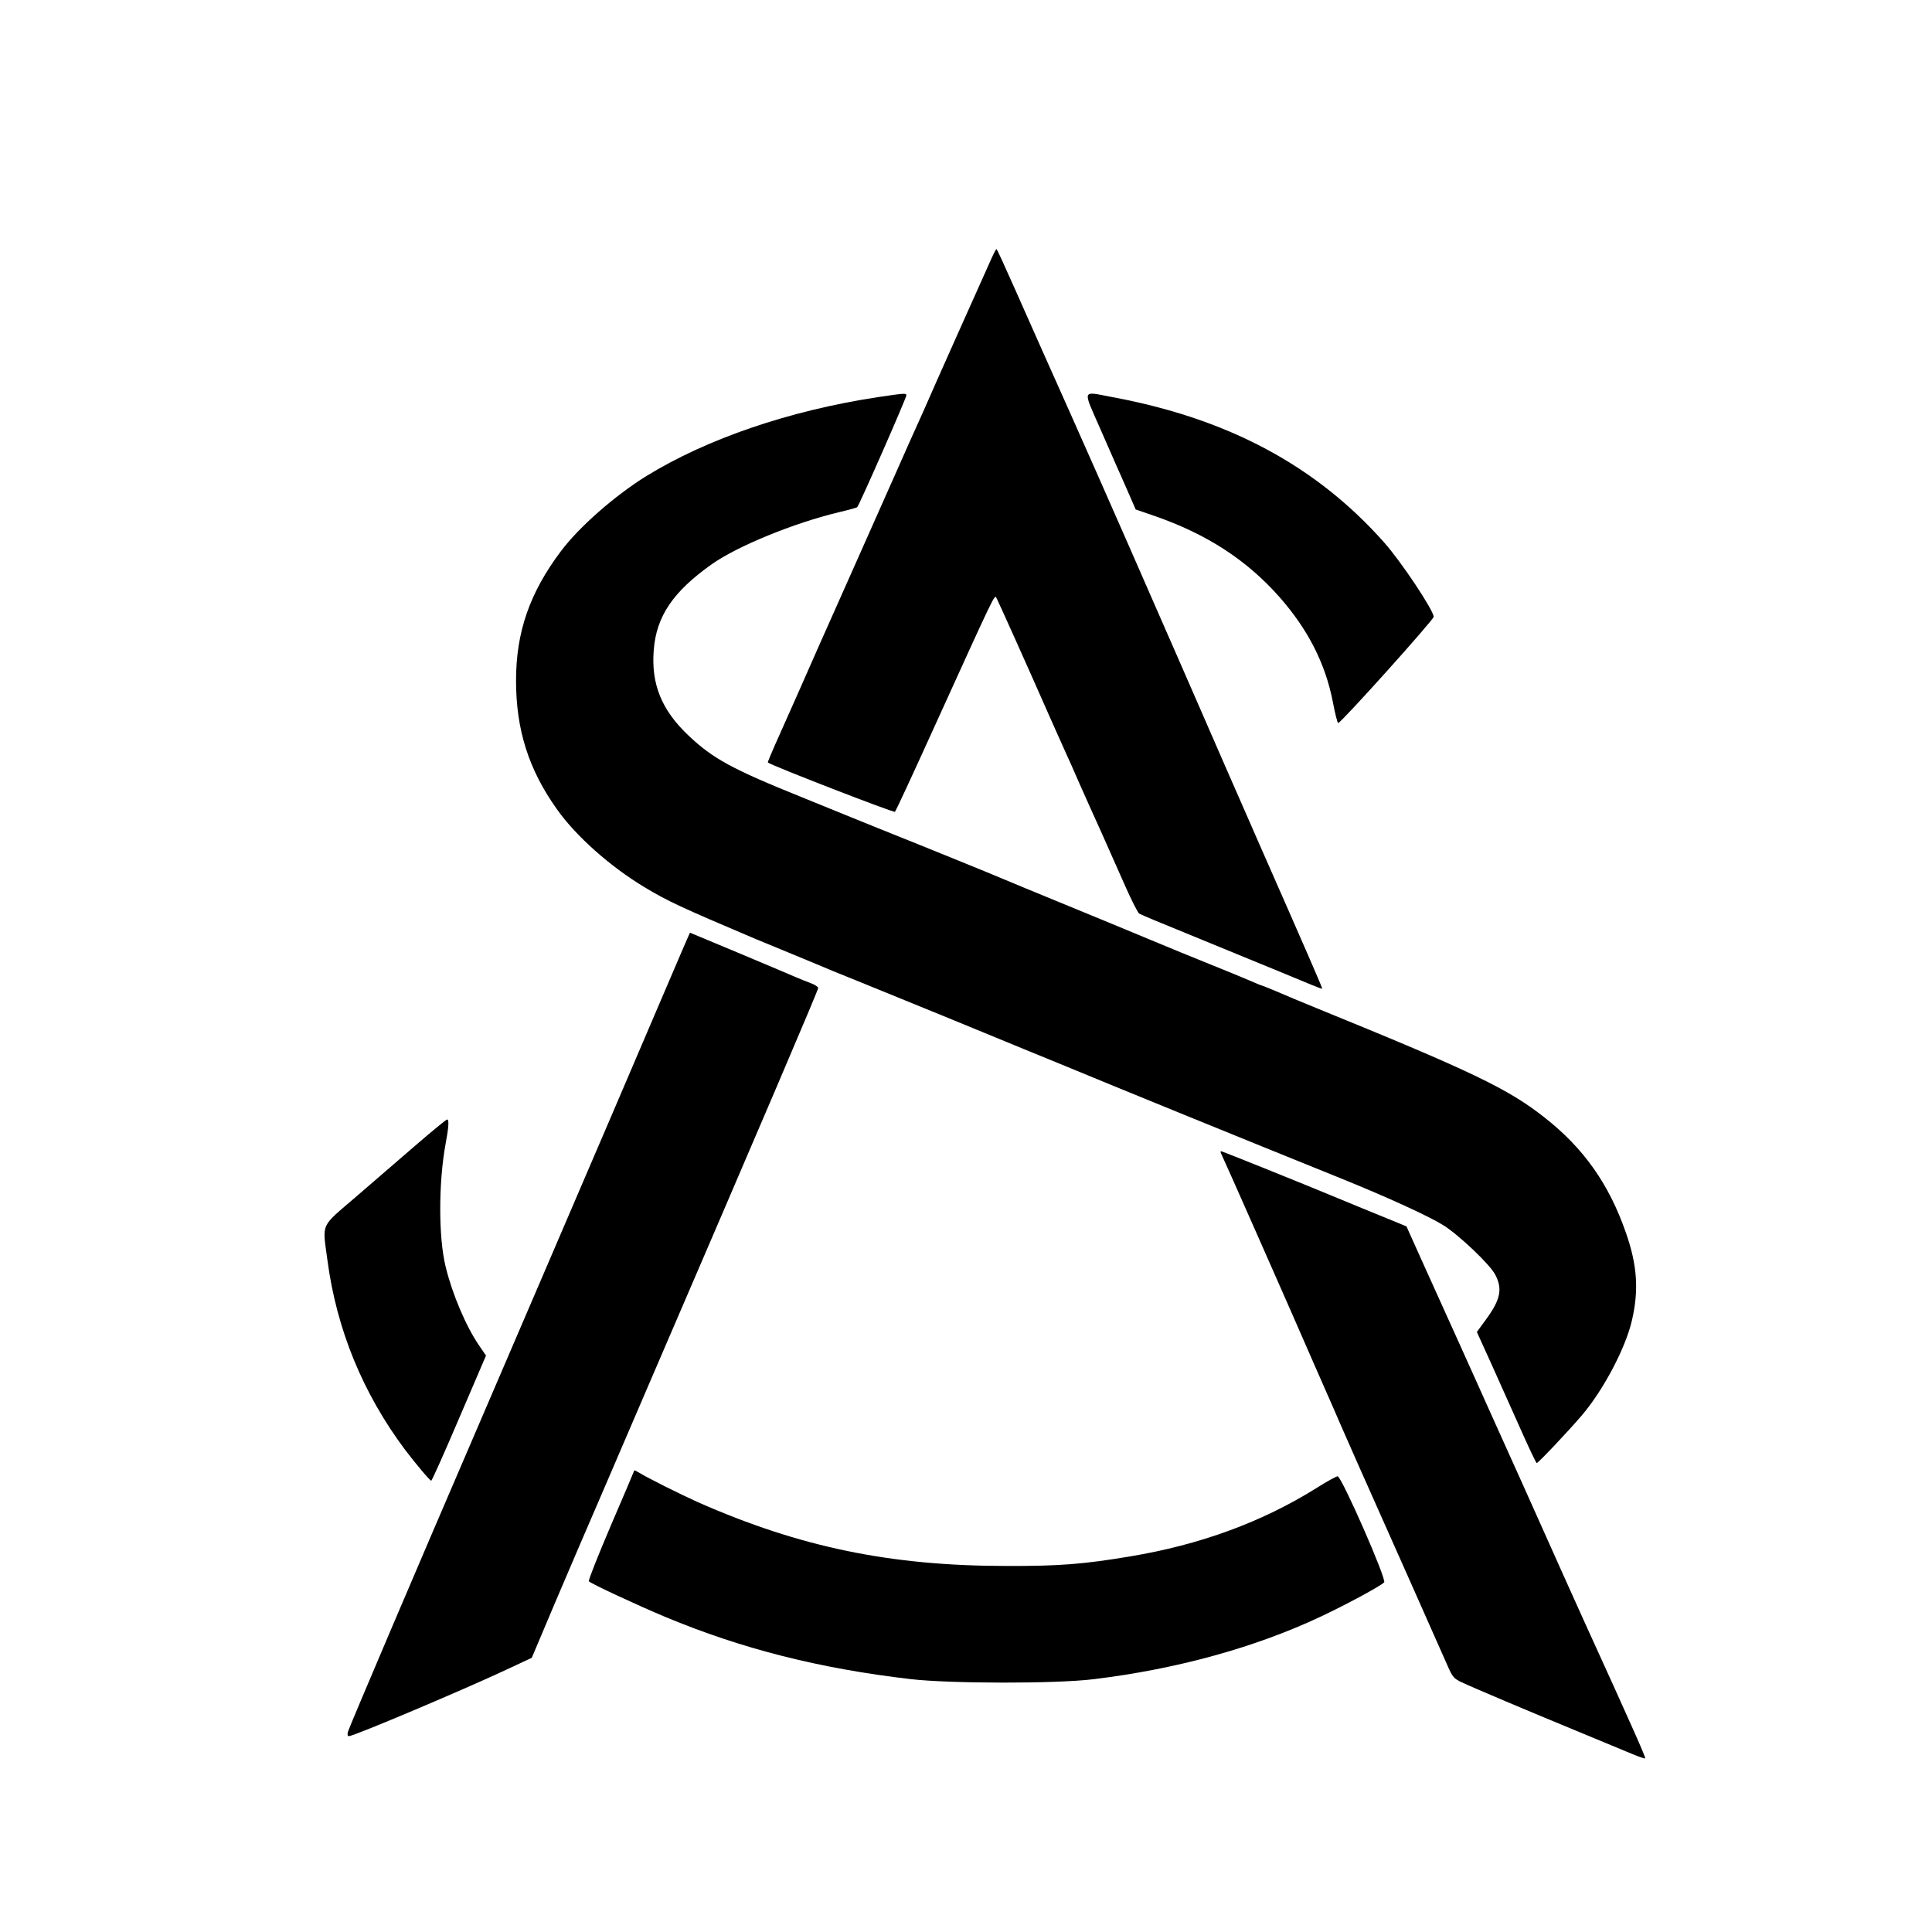
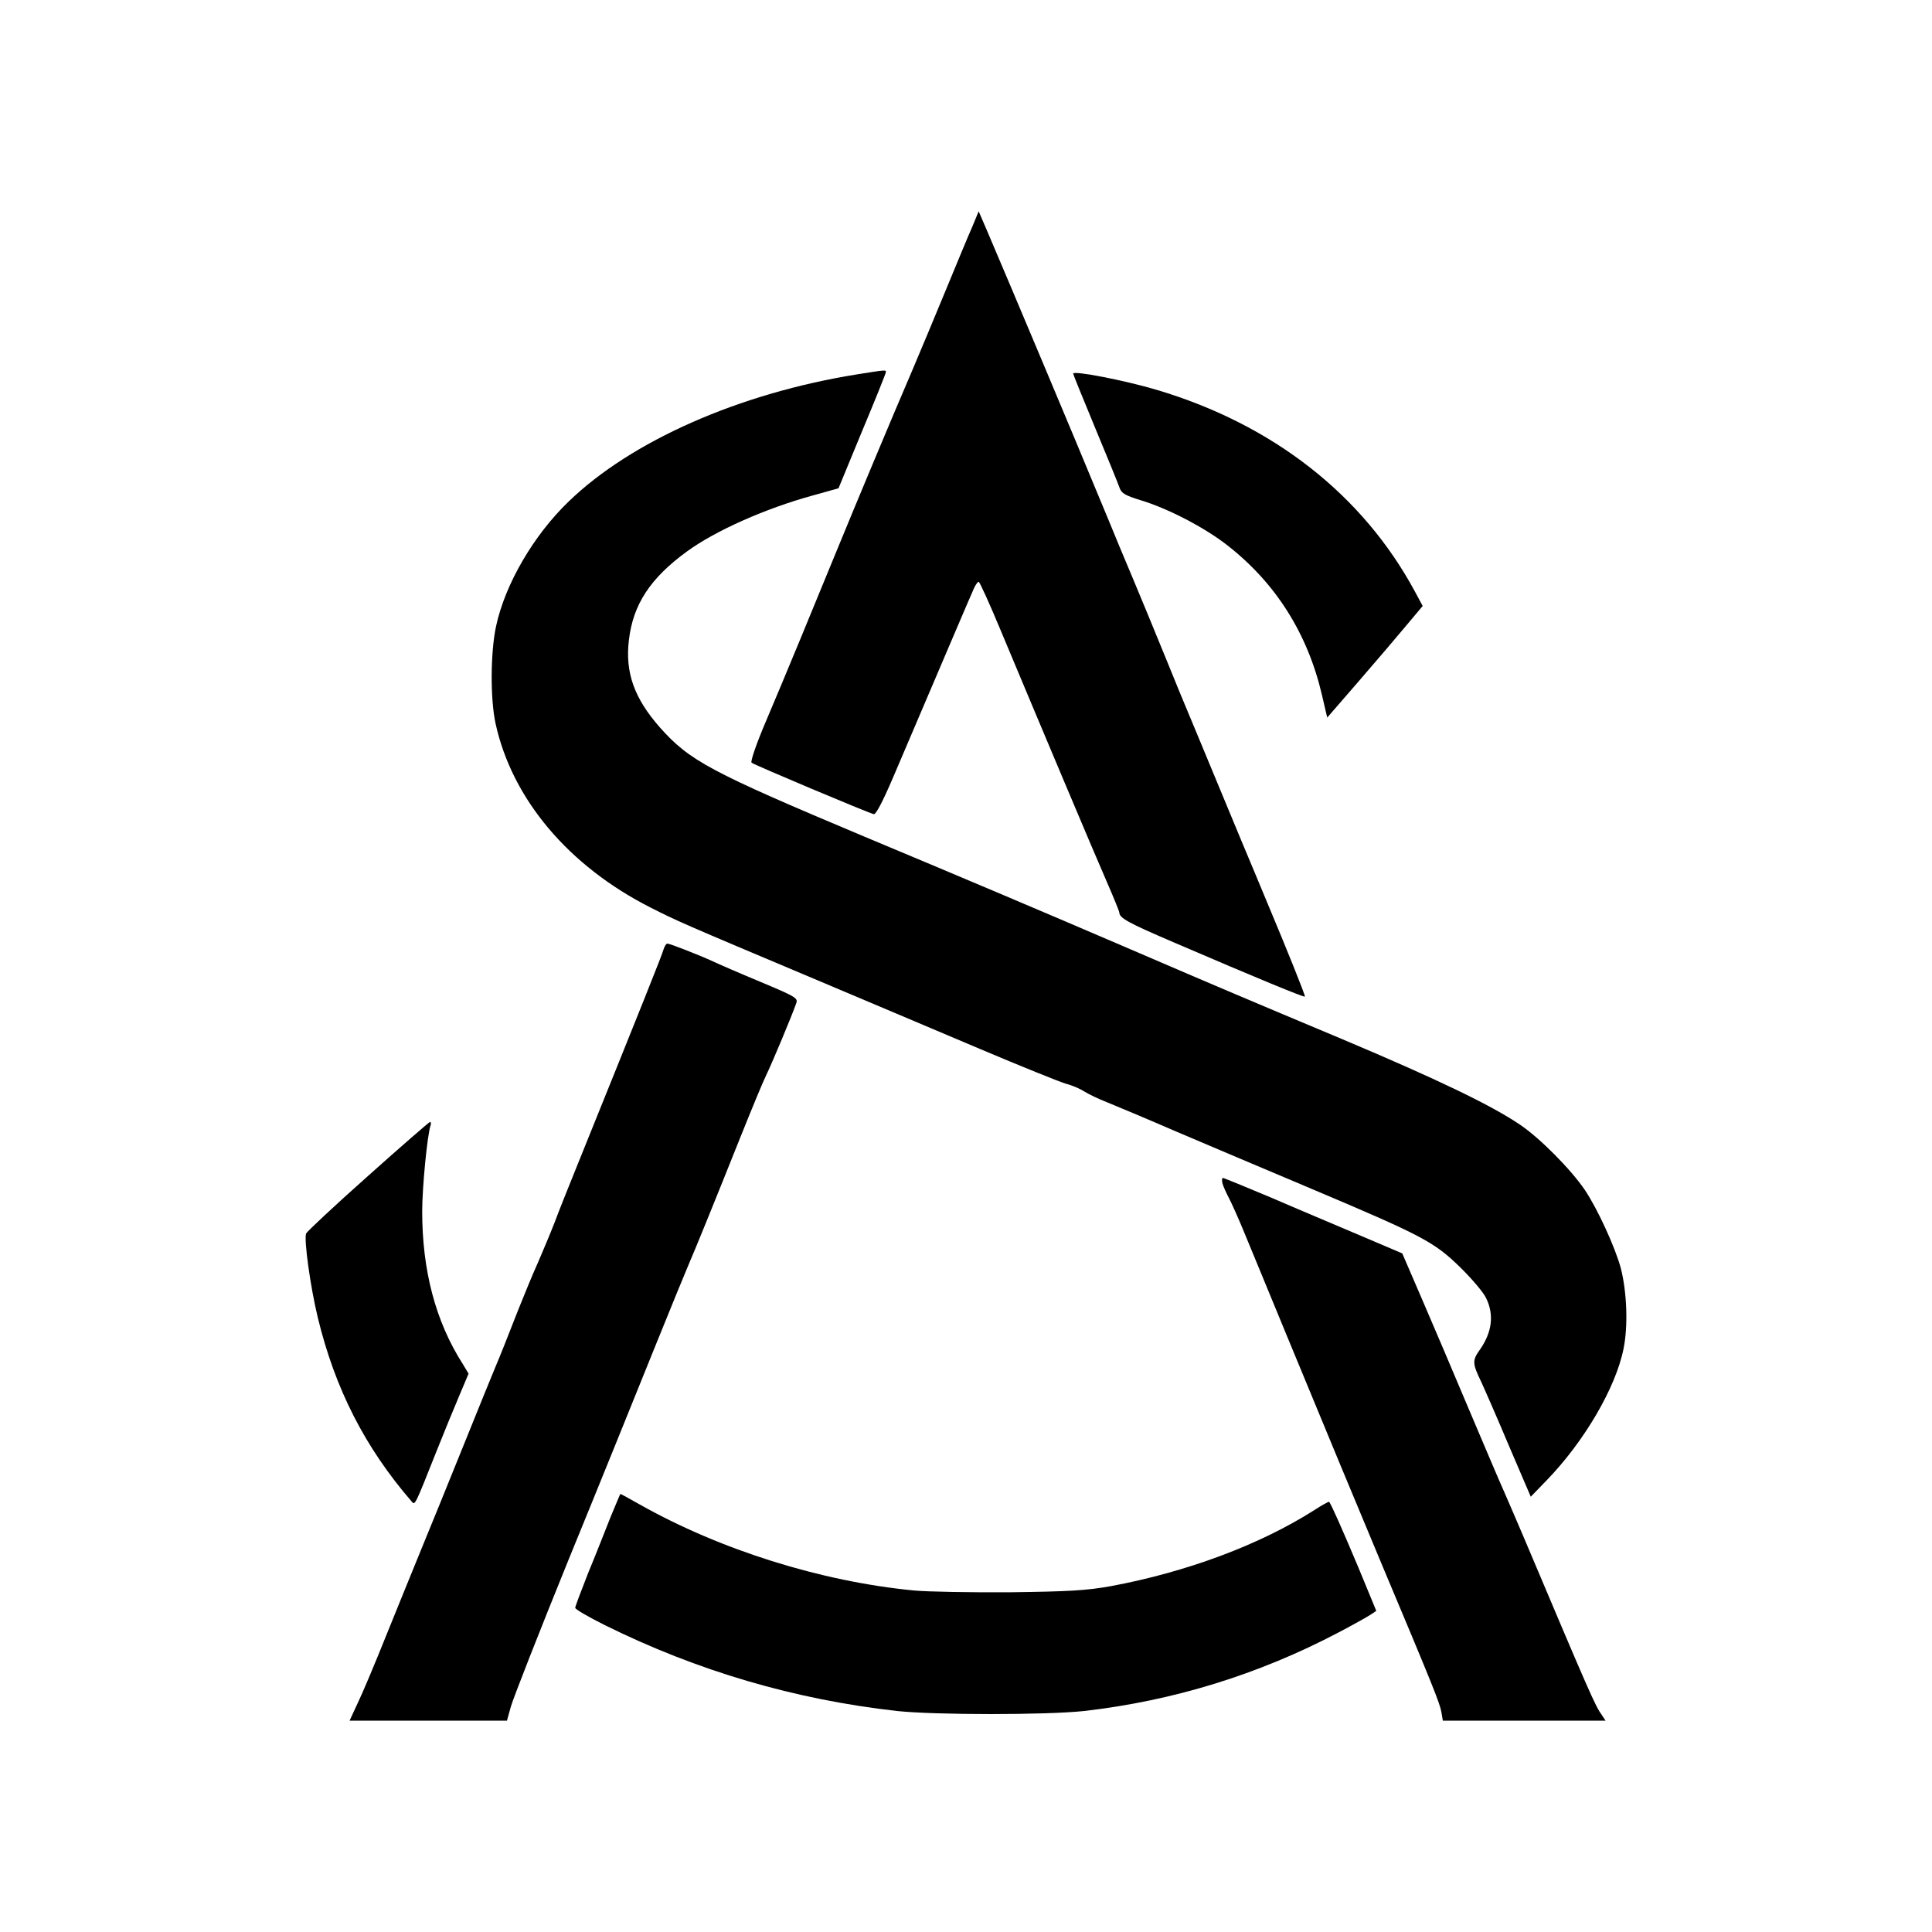
<svg xmlns="http://www.w3.org/2000/svg" width="512" height="512" viewBox="0 0 512 512" version="1.1" id="svg1">
  <defs id="defs1" />
  <g id="layer1">
-     <g id="g2" transform="matrix(0.7418063,0,0,0.8484117,68.31269,46.30811)">
-       <g id="g12" transform="matrix(0.3729903,0,0,0.3502104,119.0326,214.4563)">
-         <g transform="matrix(0.1797414,0,0,-0.1571564,-503.1488,912.3226)" fill="#000000" stroke="none" id="g7">
-           <path d="m 4919,9192 c -20,-48 -96,-229 -169,-402 -73,-173 -152,-364 -177,-425 -26,-60 -59,-141 -76,-180 -16,-38 -51,-122 -77,-185 -26,-63 -134,-322 -240,-575 -106,-253 -231,-552 -277,-665 -47,-113 -103,-247 -125,-299 -21,-51 -38,-94 -36,-95 25,-20 671,-286 677,-280 5,5 93,207 196,449 345,808 334,784 345,765 8,-15 171,-401 286,-680 36,-85 73,-175 84,-200 11,-25 45,-106 75,-180 31,-74 83,-198 116,-275 32,-77 88,-210 123,-295 35,-85 70,-158 77,-162 19,-10 85,-40 334,-148 414,-181 531,-232 584,-256 30,-13 55,-23 57,-22 2,3 -71,182 -336,823 -70,171 -153,371 -183,445 -30,74 -108,263 -172,420 -64,157 -132,321 -150,365 -275,671 -461,1118 -645,1555 -31,74 -99,237 -151,362 -52,125 -96,228 -99,228 -3,0 -21,-39 -41,-88 z" id="path1" />
-           <path d="m 4325,8439 c -468,-76 -906,-235 -1230,-447 -168,-111 -359,-289 -456,-427 -166,-235 -239,-459 -239,-734 0,-279 67,-504 217,-729 101,-153 285,-327 468,-444 121,-78 196,-115 590,-293 17,-7 86,-38 155,-68 69,-30 145,-64 170,-75 25,-12 135,-60 245,-107 378,-164 560,-243 650,-283 50,-22 144,-63 210,-92 66,-29 154,-67 195,-85 292,-129 983,-429 1490,-647 249,-107 473,-216 551,-268 84,-56 250,-224 277,-281 40,-81 28,-142 -50,-255 l -48,-70 81,-190 c 44,-104 114,-271 156,-371 42,-101 79,-183 82,-183 8,0 166,178 239,269 115,143 233,380 268,539 38,173 29,315 -32,500 -90,276 -225,479 -433,653 -194,163 -388,262 -1211,619 -80,35 -178,78 -218,97 -41,18 -75,33 -77,33 -3,0 -33,13 -67,29 -35,16 -128,57 -208,91 -80,34 -226,98 -325,142 -99,44 -301,133 -450,198 -148,65 -295,129 -325,143 -61,28 -398,174 -675,292 -99,43 -198,85 -220,95 -22,10 -103,45 -180,78 -375,161 -476,220 -606,351 -144,145 -200,293 -185,487 14,190 103,330 310,486 136,102 436,233 675,294 52,13 97,26 99,29 11,11 262,619 262,635 0,13 -10,12 -155,-11 z" id="path2" />
-           <path d="m 5514,8258 c 46,-112 107,-260 136,-329 l 52,-127 101,-37 c 279,-103 492,-251 666,-461 151,-183 243,-375 283,-591 12,-68 25,-123 29,-123 15,0 509,586 509,603 -1,37 -173,313 -265,423 -363,435 -830,701 -1444,823 -170,34 -163,53 -67,-181 z" id="path3" />
-           <path d="m 3198,5082 c -70,-174 -195,-486 -278,-692 -83,-206 -262,-649 -397,-985 -135,-335 -295,-731 -355,-880 -277,-684 -657,-1634 -663,-1658 -5,-17 -3,-27 4,-27 27,0 633,273 865,390 l 110,55 121,305 c 67,168 183,456 258,640 74,184 178,441 230,570 629,1555 917,2273 917,2286 0,7 -18,19 -40,28 -21,8 -58,24 -82,35 -80,37 -559,251 -561,251 -1,0 -59,-143 -129,-318 z" id="path4" />
-           <path d="m 1870,4198 c -85,-78 -230,-211 -322,-296 -194,-178 -180,-144 -153,-361 49,-393 189,-756 414,-1076 57,-80 132,-175 139,-175 4,0 71,160 149,355 l 143,355 -36,56 c -71,110 -144,294 -179,448 -39,168 -38,481 0,700 16,90 19,136 8,136 -5,0 -78,-64 -163,-142 z" id="path5" />
-           <path d="m 6160,4140 c 8,-15 385,-924 485,-1170 12,-30 43,-104 68,-165 25,-60 62,-150 82,-200 37,-91 70,-170 371,-890 92,-220 180,-433 197,-473 27,-66 34,-75 76,-96 55,-28 345,-159 646,-291 121,-53 244,-108 274,-121 30,-13 56,-22 58,-20 4,4 -64,168 -320,766 -71,168 -176,415 -232,550 -57,135 -135,322 -175,415 -40,94 -89,211 -110,260 -21,50 -89,212 -152,360 -63,149 -153,360 -199,469 l -84,199 -45,20 c -178,77 -282,123 -325,142 -157,70 -612,265 -618,265 -4,0 -3,-9 3,-20 z" id="path6" />
-           <path d="m 3030,2348 c 0,-2 -56,-143 -125,-313 -68,-170 -121,-312 -117,-316 20,-18 257,-135 409,-203 408,-181 821,-292 1304,-352 207,-26 774,-27 974,-1 444,57 864,180 1216,357 135,68 313,170 335,193 15,15 -227,602 -248,602 -7,0 -58,-30 -113,-67 -290,-193 -620,-322 -994,-388 -247,-44 -378,-55 -656,-54 -620,0 -1103,107 -1646,362 -88,42 -269,138 -314,168 -14,9 -25,14 -25,12 z" id="path7" />
-         </g>
+     <g transform="matrix(0.06436962,0,0,-0.06752194,-75.43071,374.3005)" fill="#000000" stroke="none" id="g7">
+       <g id="g1" transform="translate(-1.8043429e-6,-3509.97)">
+         <path d="m 5175,8164 c -15,-32 -63,-142 -107,-244 -44,-102 -106,-243 -138,-315 -85,-188 -243,-549 -310,-705 -97,-226 -223,-517 -295,-678 -39,-87 -64,-157 -59,-162 9,-8 475,-195 503,-202 9,-2 36,47 81,147 209,467 319,713 331,738 7,15 16,27 20,27 4,0 44,-84 89,-187 161,-367 392,-890 441,-996 27,-59 49,-111 49,-115 1,-22 35,-40 226,-118 344,-141 535,-216 538,-212 3,3 -74,185 -159,378 -18,41 -64,147 -103,235 -38,88 -116,266 -172,395 -57,129 -115,264 -130,300 -27,64 -126,293 -200,460 -20,47 -65,150 -100,230 -54,126 -348,793 -445,1009 l -34,75 z" id="path1" />
+         <path d="m 4700,7584 c -484,-74 -929,-261 -1187,-499 -145,-133 -262,-325 -299,-490 -23,-103 -24,-284 -2,-381 68,-297 301,-560 639,-723 110,-53 116,-56 684,-284 198,-80 500,-201 670,-270 171,-69 330,-130 355,-137 25,-6 59,-20 75,-30 17,-10 59,-30 95,-43 36,-14 164,-65 285,-115 121,-49 373,-151 560,-226 454,-183 502,-207 610,-308 47,-44 95,-98 105,-119 34,-66 25,-135 -27,-205 -30,-40 -29,-53 6,-122 15,-31 68,-146 116,-255 l 89,-198 64,63 c 156,153 286,365 318,518 19,88 14,221 -11,315 -23,82 -96,234 -149,309 -58,81 -185,203 -266,255 -119,77 -342,179 -730,335 -395,158 -495,198 -875,354 -359,147 -676,275 -1095,442 -637,255 -720,298 -842,429 -105,114 -143,215 -127,342 17,140 88,243 239,348 118,82 324,169 519,220 l 105,28 97,224 c 54,123 98,227 98,232 1,9 -1,9 -119,-9 z" id="path2" />
+         <path d="m 5590,7587 c 0,-3 41,-99 91,-214 50,-114 95,-220 100,-234 8,-22 23,-30 87,-49 112,-32 265,-108 357,-177 199,-148 330,-346 389,-586 l 22,-90 131,144 c 72,79 160,178 196,219 l 66,75 -31,55 c -215,381 -585,657 -1063,793 -130,37 -345,77 -345,64 z" id="path3" />
+         <path d="m 3904,5328 c -7,-24 -80,-198 -366,-873 -28,-66 -66,-156 -83,-200 -18,-44 -49,-114 -68,-156 -20,-42 -56,-125 -81,-185 -53,-129 -72,-175 -96,-229 -10,-22 -68,-159 -130,-305 -62,-146 -140,-330 -175,-410 -34,-80 -100,-233 -145,-340 -45,-107 -97,-225 -116,-262 l -33,-68 h 324 324 l 16,55 c 9,31 115,289 236,573 122,284 279,654 350,822 71,168 138,323 148,345 23,50 105,242 211,495 45,107 93,218 107,245 23,45 104,229 123,281 8,20 -3,26 -148,84 -86,34 -175,71 -197,81 -55,24 -175,69 -186,69 -4,0 -11,-10 -15,-22 z" id="path4" />
+         <path d="m 2687,4438 c -137,-116 -251,-218 -255,-226 -9,-25 17,-206 48,-329 71,-280 194,-510 386,-722 15,-16 11,-24 104,199 29,69 70,165 92,214 l 39,88 -24,38 c -112,167 -167,367 -167,599 0,93 21,302 35,339 2,6 1,12 -3,12 -4,-1 -119,-96 -255,-212 z" id="path5" />
+         <path d="m 6205,4408 c 4,-13 16,-38 26,-56 10,-18 39,-79 63,-135 24,-56 103,-237 174,-402 209,-482 253,-583 392,-900 214,-485 239,-545 246,-581 l 6,-34 h 335 335 l -16,23 c -27,36 -47,79 -321,697 -23,52 -59,131 -79,175 -21,44 -87,193 -148,330 -61,138 -147,331 -192,430 l -81,179 -175,71 c -96,39 -261,105 -365,148 -105,42 -194,77 -198,77 -5,0 -5,-10 -2,-22 z" id="path6" />
+         <path d="m 3685,3098 c -21,-51 -62,-150 -92,-219 -29,-70 -53,-131 -53,-136 0,-6 55,-36 122,-68 381,-180 782,-292 1203,-337 158,-16 617,-16 770,0 367,40 718,143 1047,308 62,31 122,63 134,71 l 22,14 -74,171 c -67,152 -111,246 -120,257 -1,2 -30,-13 -62,-33 -224,-136 -526,-243 -837,-298 -100,-17 -169,-21 -415,-24 -162,-1 -340,2 -395,7 -383,35 -800,160 -1132,339 -41,22 -75,40 -77,40 -1,0 -19,-42 -41,-92 z" id="path7" />
      </g>
    </g>
  </g>
</svg>
